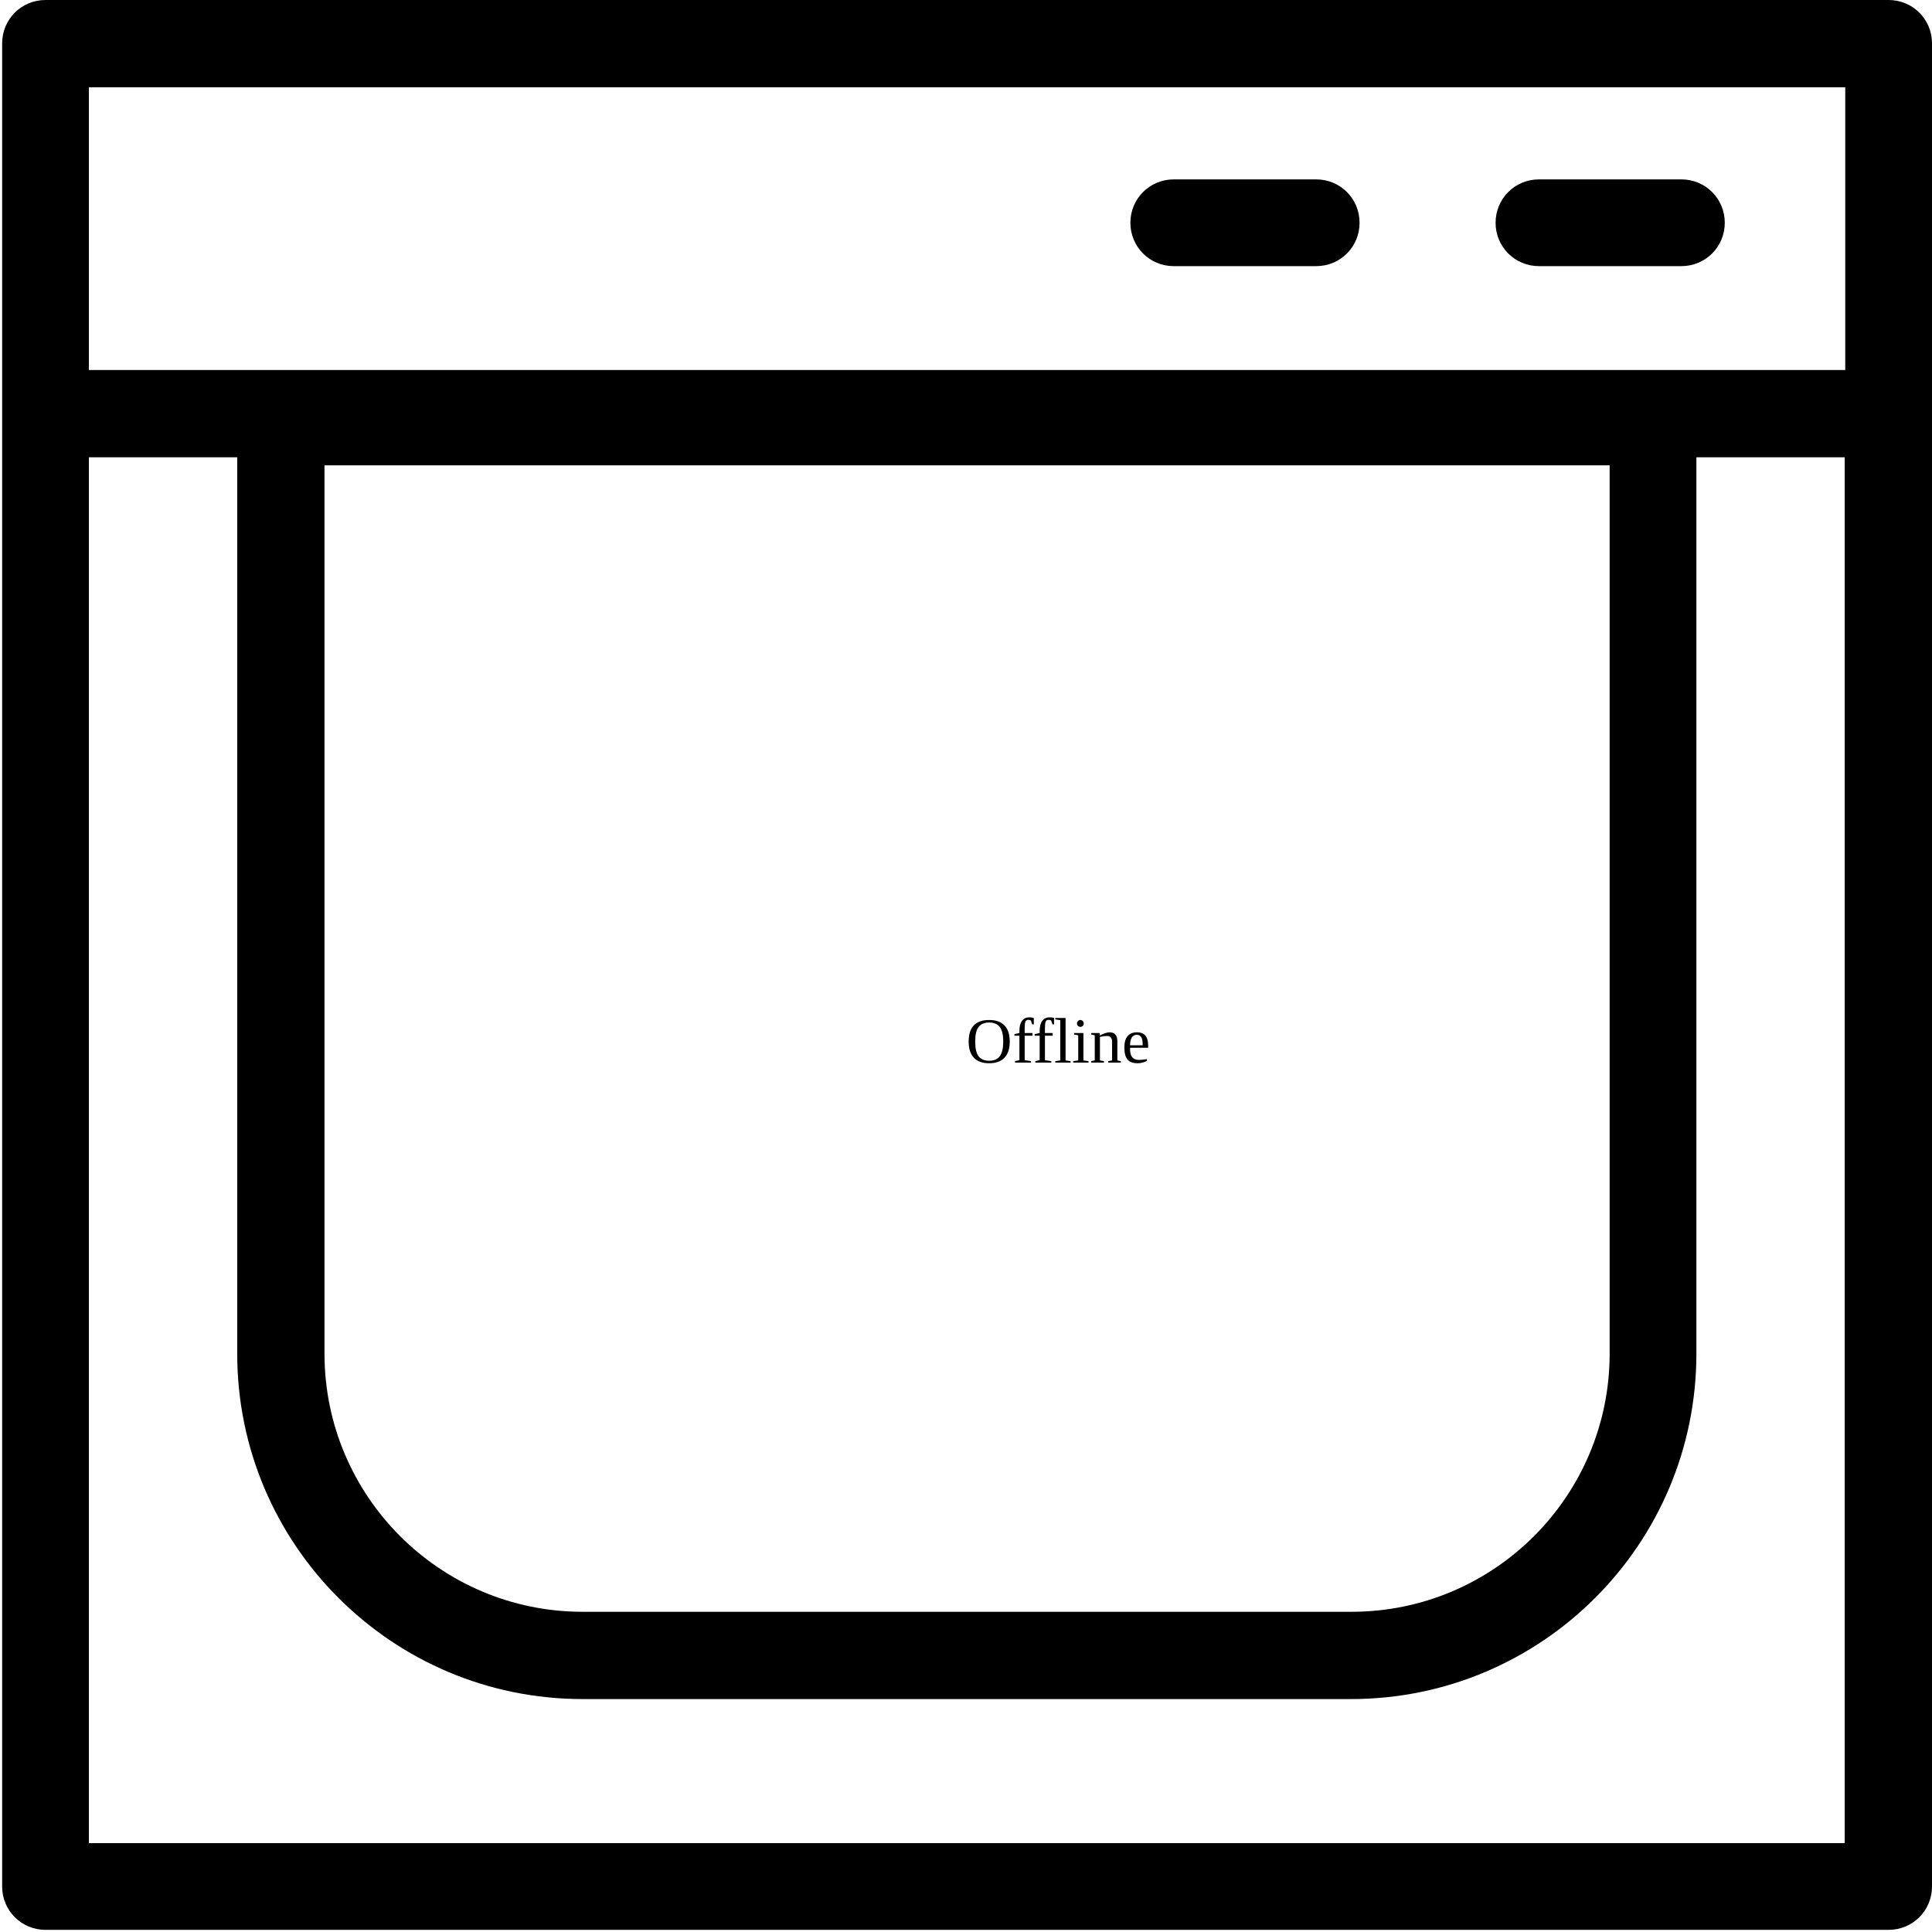
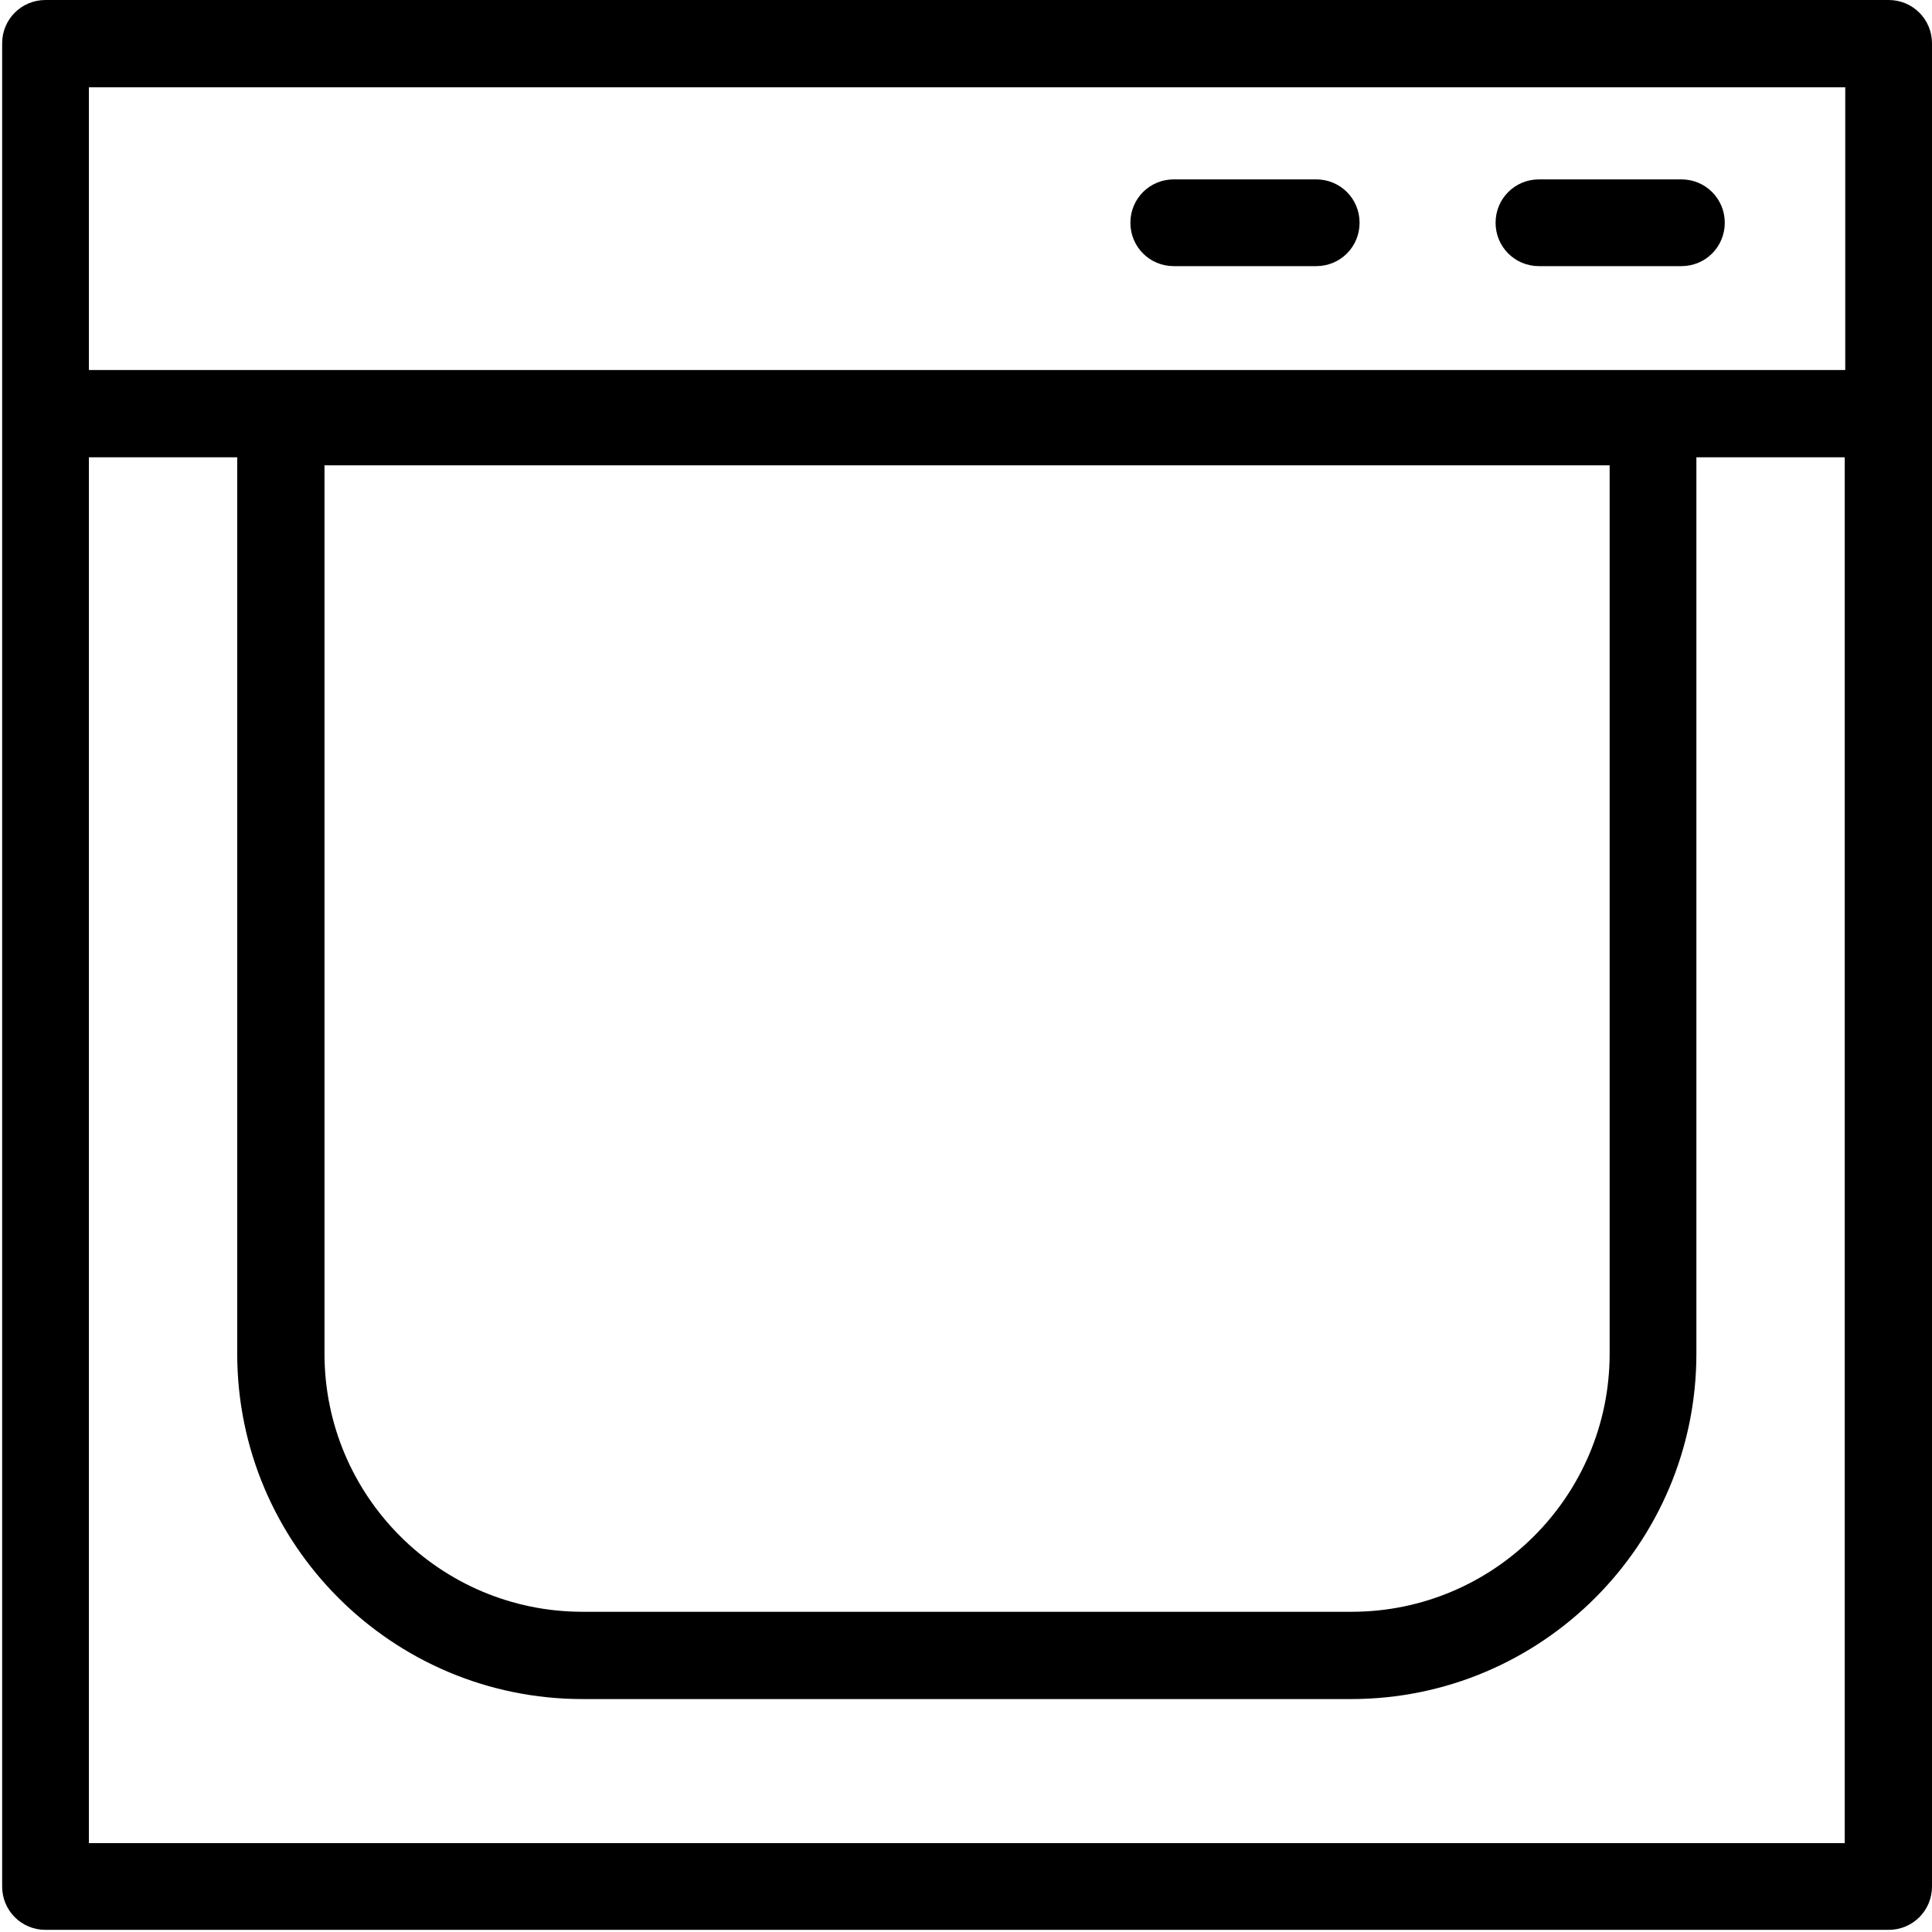
- <svg xmlns="http://www.w3.org/2000/svg" version="1.1" id="Layer_1" viewBox="0 0 360.8 360.8" style="enable-background: new 0 0 360.8 360.8" xml:space="preserve" class="machine dryer">
+ <svg xmlns="http://www.w3.org/2000/svg" version="1.1" id="Layer_1" viewBox="0 0 360.8 360.8" style="enable-background: new 0 0 360.8 360.8" xml:space="preserve" class="machine dryer {{ status }}">
  <defs>{% include './drop-shadow-filter' %}</defs>
  <g>
    <path d="M352.7,0H8.5C4,0,0.4,3.6,0.4,8.1v344.2c0,4.5,3.6,8.1,8.1,8.1h344.2c4.5,0,8.1-3.6,8.1-8.1V8.1C360.8,3.6,357.2,0,352.7,0   z M344.6,16.3v52.8H16.6V16.3H344.6z M300.6,86.9v165.9c0,26.6-21.6,48.2-48.2,48.2H108.8c-26.6,0-48.2-21.6-48.2-48.2V86.9H300.6z    M16.6,344.2V85.4h27.7v167.4c0,35.6,28.9,64.5,64.5,64.5h143.5c35.6,0,64.5-28.9,64.5-64.5V85.4h27.7v258.8H16.6z" />
    <path d="M287.4,49.7h26.6c4.5,0,8.1-3.6,8.1-8.1s-3.6-8.1-8.1-8.1h-26.6c-4.5,0-8.1,3.6-8.1,8.1S282.9,49.7,287.4,49.7z" />
    <path d="M219.2,49.7h26.6c4.5,0,8.1-3.6,8.1-8.1s-3.6-8.1-8.1-8.1h-26.6c-4.5,0-8.1,3.6-8.1,8.1S214.7,49.7,219.2,49.7L219.2,49.7z   " />
  </g>
-   <text class="label" x="50%" y="55%" filter="url(#drop-shadow)">Offline</text>
</svg>
